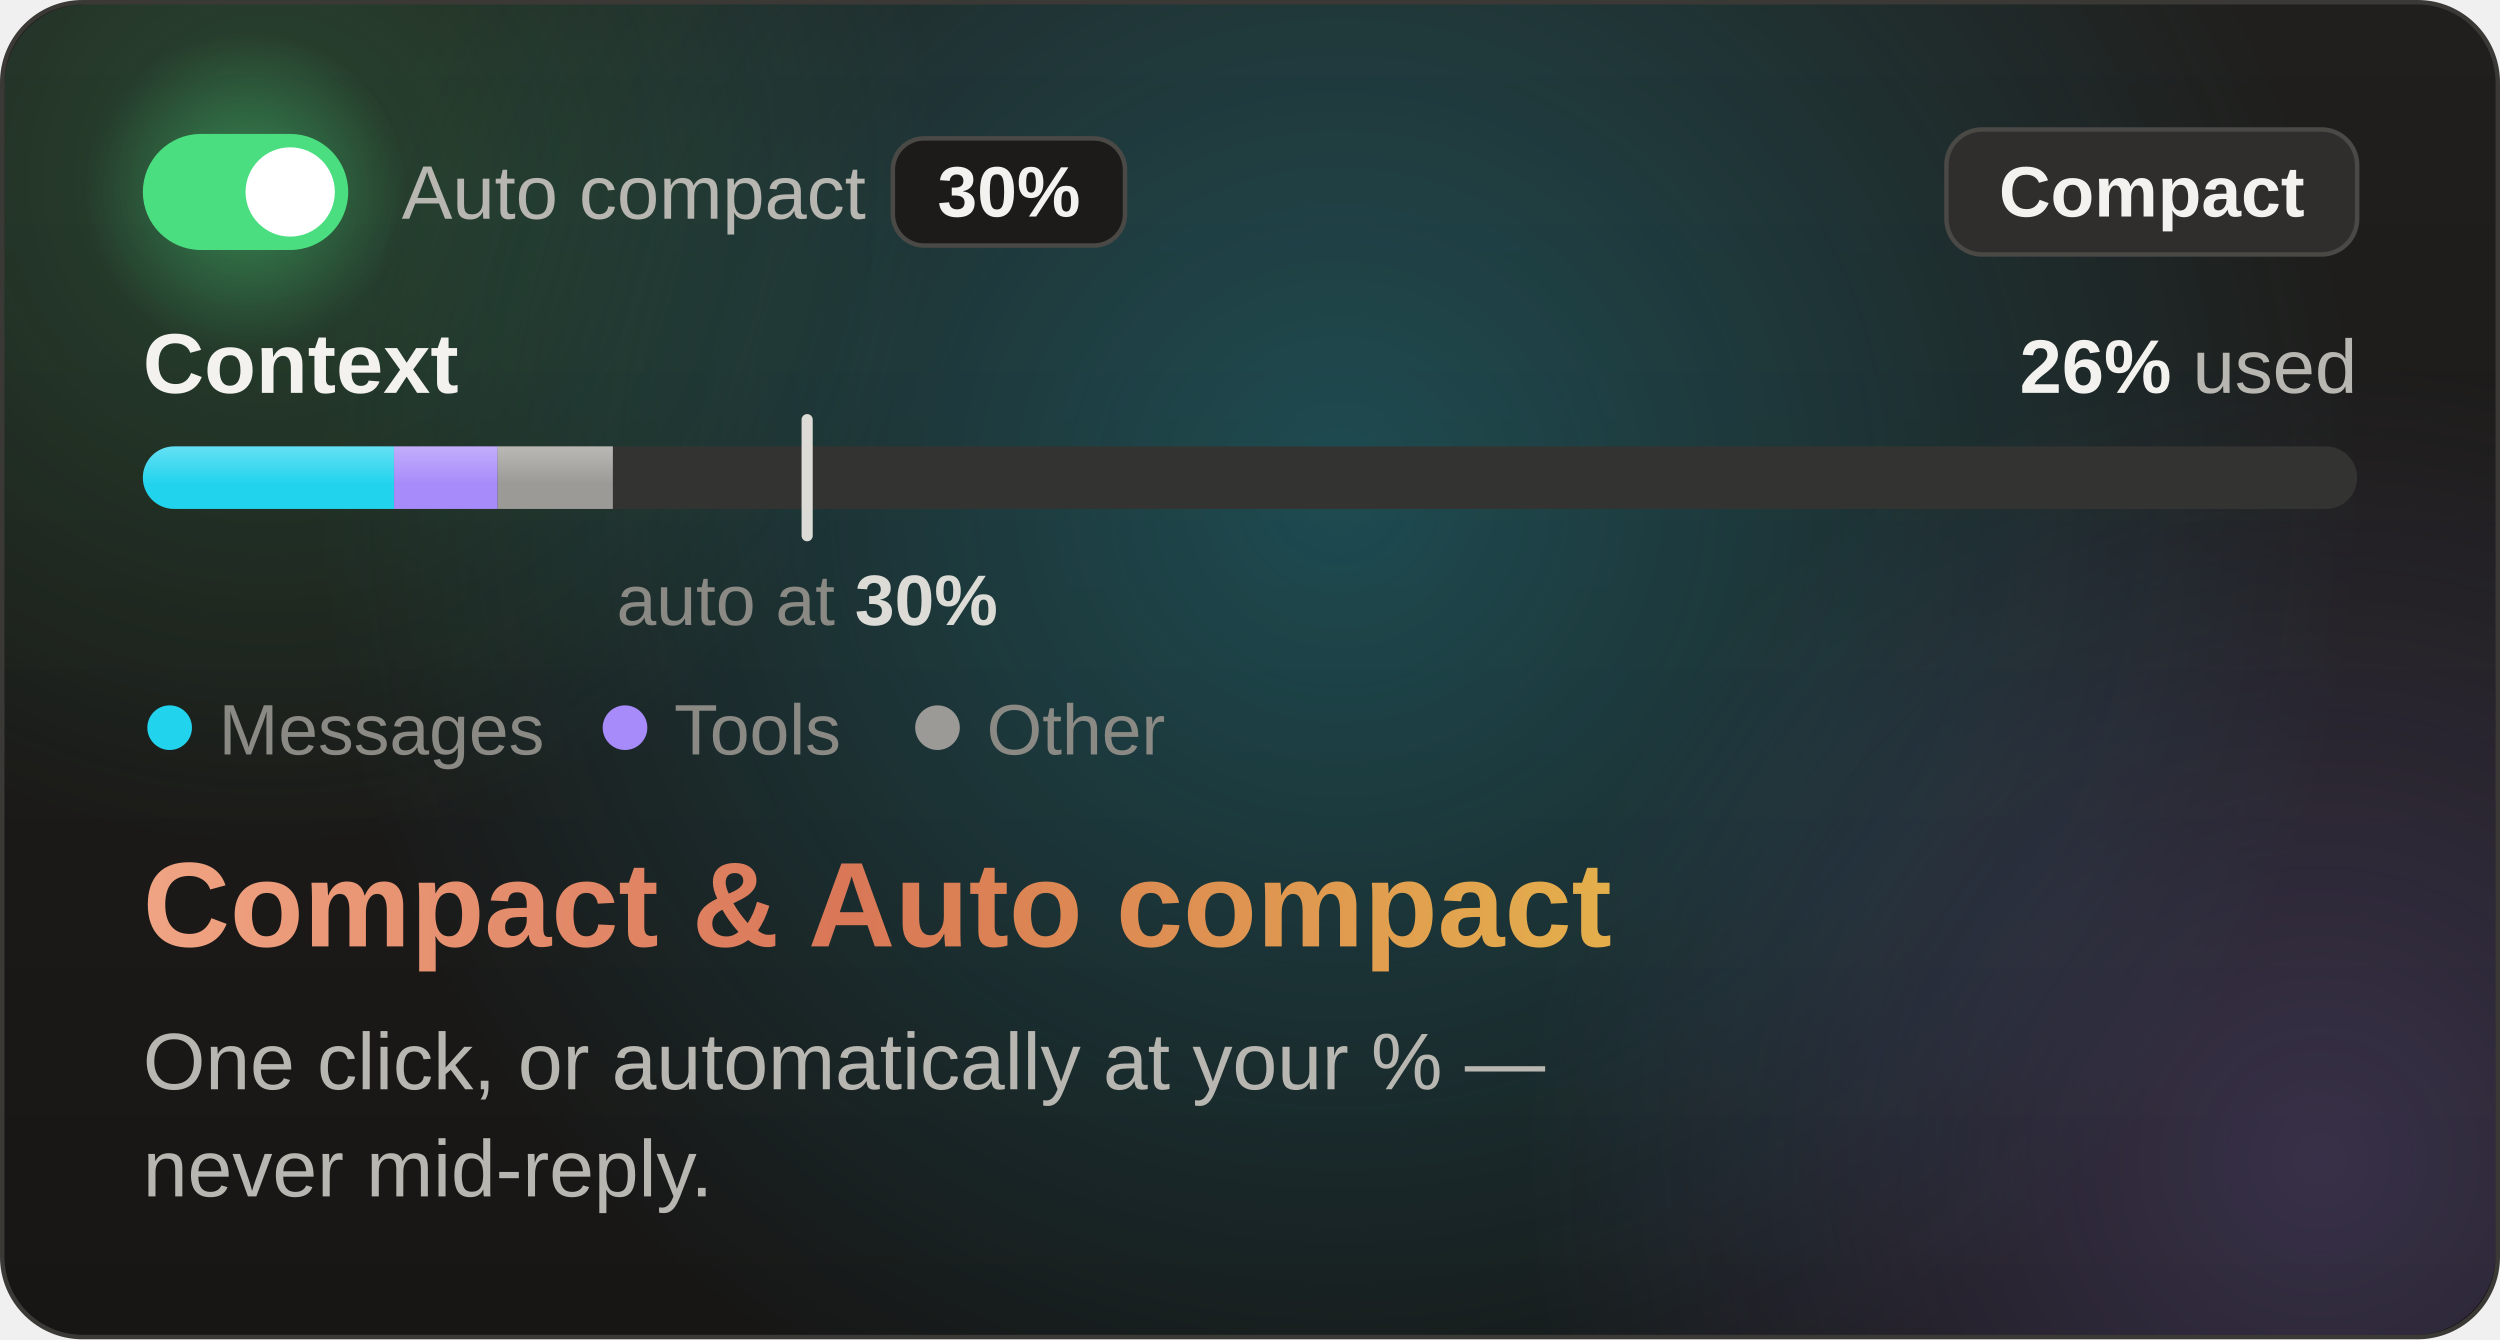
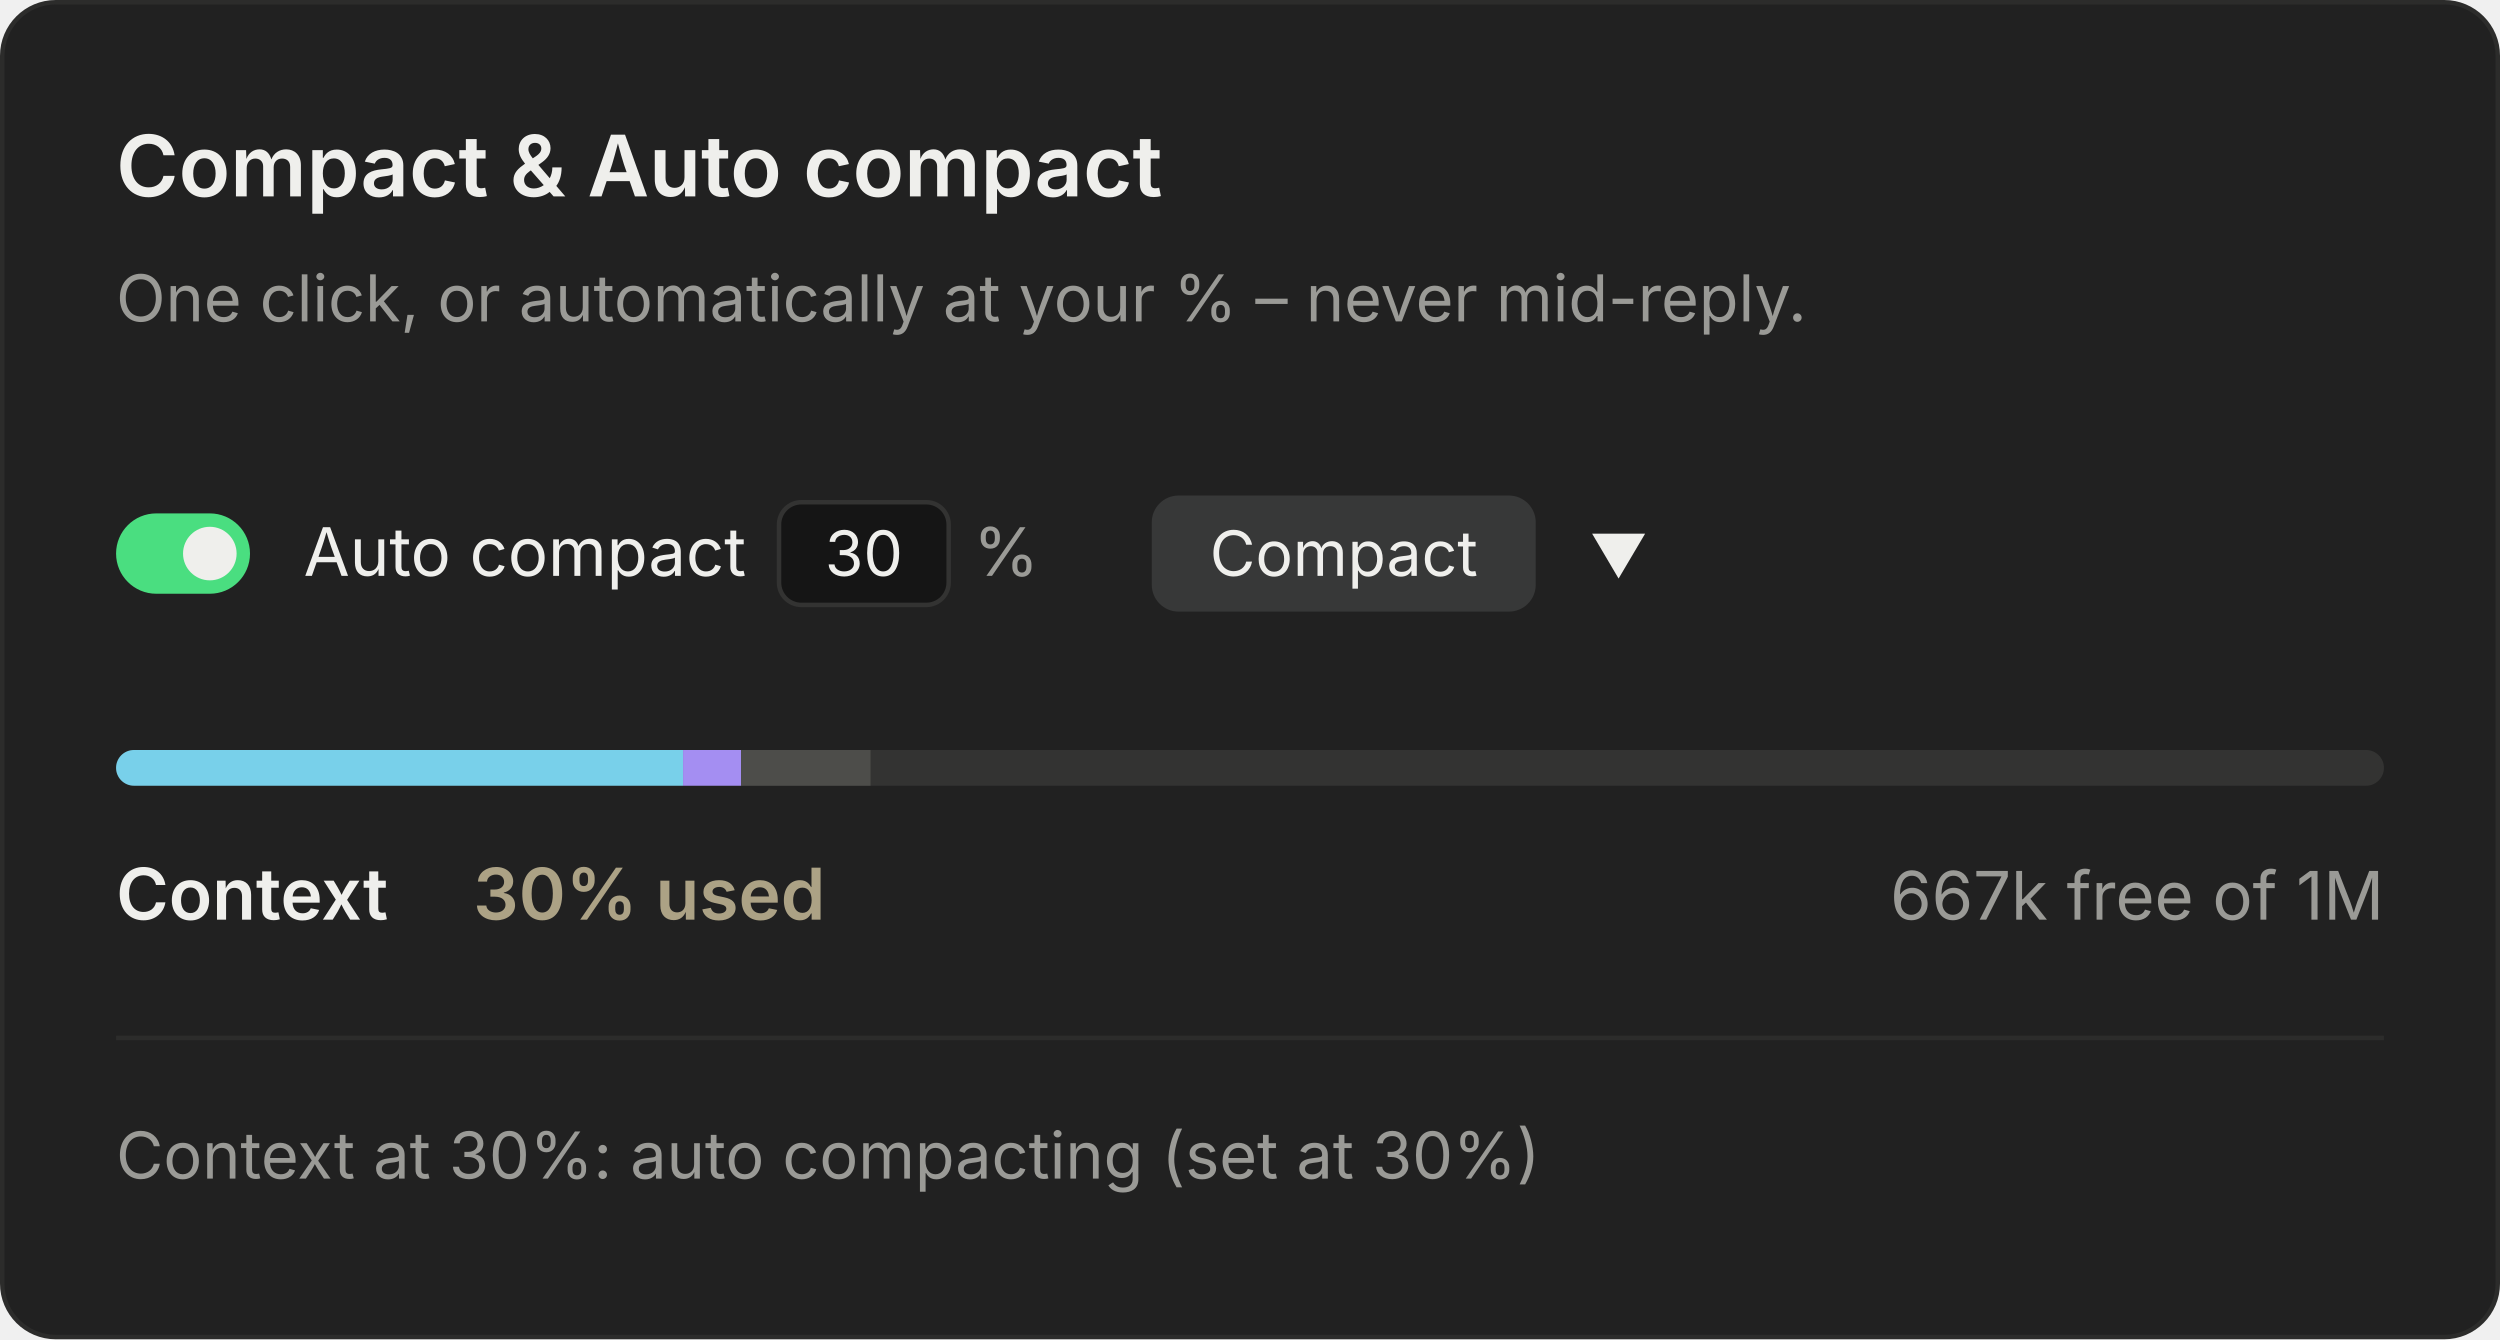
- <svg xmlns="http://www.w3.org/2000/svg" width="560" height="300" viewBox="0 0 560 300" font-family="-apple-system, BlinkMacSystemFont, 'Segoe UI', 'Helvetica Neue', Arial, sans-serif">
+ <svg xmlns="http://www.w3.org/2000/svg" width="560" height="300" viewBox="0 0 560 300" font-family="Inter, -apple-system, 'Segoe UI', Helvetica, Arial, sans-serif">
  <style>
- .blob{transform-box:fill-box;transform-origin:center;animation:drift 12s ease-in-out infinite alternate}
- .b1{animation-duration:10s;animation-delay:-4s}.b2{animation-duration:14s;animation-delay:-7s}
- @keyframes drift{0%{transform:translate(0,0) scale(1)}50%{transform:translate(28px,-14px) scale(1.12)}100%{transform:translate(-22px,12px) scale(.94)}}
- .sheen{animation:sheen 7s ease-in-out infinite}
- @keyframes sheen{0%{transform:translateX(0)}45%,100%{transform:translateX(620px)}}
- 
- .sw{fill:#4ade80;animation:sw 9s ease-in-out infinite -3.6s}
- @keyframes sw{0%,3%{fill:#4d4d4a}7%,92%{fill:#4ade80}96%,100%{fill:#4d4d4a}}
- .kn{transform:translateX(20px);animation:kn 9s ease-in-out infinite -3.6s}
- @keyframes kn{0%,3%{transform:translateX(0)}7%,92%{transform:translateX(20px)}96%,100%{transform:translateX(0)}}
- .swg{animation:swg 9s ease-in-out infinite -3.6s}
- @keyframes swg{0%,3%{opacity:0}8%,92%{opacity:1}96%,100%{opacity:0}}
- .cf{transform:scaleX(.26);transform-origin:32px 107px;animation:cf 9s linear infinite -3.6s}
- @keyframes cf{0%,10%{transform:scaleX(.08)}48%,53%{transform:scaleX(.3);animation-timing-function:cubic-bezier(.5,0,.3,1.2)}60%,64%{transform:scaleX(.06)}92%,100%{transform:scaleX(.08)}}
- .sq{transform-origin:280px 107px;animation:sq 9s ease-in-out infinite -3.6s}
- @keyframes sq{0%,53%{transform:scale(1,1)}55%{transform:scale(1,.45)}57.5%{transform:scale(1,1.3)}60%{transform:scale(1,.9)}62%,100%{transform:scale(1,1)}}
- .num{transform:translateY(-480px);animation:num 9s linear infinite -3.6s}
- @keyframes num{0%,10%{transform:translateY(-48px);animation-timing-function:steps(22,end)}48%,53%{transform:translateY(-576px);animation-timing-function:steps(24,end)}60%,64%{transform:translateY(0);animation-timing-function:steps(2,end)}92%,100%{transform:translateY(-48px)}}
- .mk{opacity:0;animation:mk 9s ease-out infinite -3.6s}
- @keyframes mk{0%,45%{opacity:0}50%{opacity:1}60%,100%{opacity:0}}
- .done{opacity:0;animation:done 9s ease-out infinite -3.6s}
- @keyframes done{0%,58%{opacity:0;transform:translateY(6px)}62%,86%{opacity:1;transform:translateY(0)}90%,100%{opacity:0;transform:translateY(0)}}
- 
- @media (prefers-reduced-motion:reduce){*{animation:none!important}}</style>
+ .ctx{transform-box:fill-box;transform-origin:left center;animation:ctx 12s cubic-bezier(.2,.7,.2,1) infinite}
+ .s30{animation:s30 12s ease infinite}
+ .s6,.s12,.s18,.s24{opacity:0}
+ .s6{animation:s6 12s ease infinite}.s12{animation:s12 12s ease infinite}
+ .s18{animation:s18 12s ease infinite}.s24{animation:s24 12s ease infinite}
+ .note{animation:note 12s ease infinite}
+ @keyframes ctx{0%,28%{transform:scaleX(1)}34%{transform:scaleX(.28)}40%{transform:scaleX(.28);animation-timing-function:linear}88%,100%{transform:scaleX(1)}}
+ @keyframes s30{0%,29%{opacity:1}31%,87%{opacity:0}89%,100%{opacity:1}}
+ @keyframes s6{0%,31%{opacity:0}33%,51%{opacity:1}53%,100%{opacity:0}}
+ @keyframes s12{0%,51%{opacity:0}53%,63%{opacity:1}65%,100%{opacity:0}}
+ @keyframes s18{0%,63%{opacity:0}65%,75%{opacity:1}77%,100%{opacity:0}}
+ @keyframes s24{0%,75%{opacity:0}77%,87%{opacity:1}89%,100%{opacity:0}}
+ @keyframes note{0%,28%{opacity:1}31%,89%{opacity:0}94%,100%{opacity:1}}
+ @media (prefers-reduced-motion:reduce){.ctx,.s30,.s6,.s12,.s18,.s24,.note{animation:none}}
+ </style>
  <defs>
-     <linearGradient id="card" x1="0" y1="0" x2="0" y2="1">
-       <stop offset="0" stop-color="#201f1d" />
-       <stop offset="1" stop-color="#171615" />
-     </linearGradient>
-     <clipPath id="cc">
-       <rect x="1" y="1" width="558" height="298" rx="18" />
+     <clipPath id="track">
+       <rect x="26" y="168" width="508" height="8" rx="4" />
    </clipPath>
-     <linearGradient id="tg" x1="32" y1="0" x2="380" y2="0" gradientUnits="userSpaceOnUse">
-       <stop offset="0" stop-color="#f0a483" />
-       <stop offset=".45" stop-color="#d97757" />
-       <stop offset="1" stop-color="#e5b54a" />
-     </linearGradient>
-     <linearGradient id="sh" x1="0" y1="0" x2="1" y2="0">
-       <stop offset="0" stop-color="#fff" stop-opacity="0" />
-       <stop offset=".5" stop-color="#fff" stop-opacity=".5" />
-       <stop offset="1" stop-color="#fff" stop-opacity="0" />
-     </linearGradient>
-     <linearGradient id="gloss" x1="0" y1="0" x2="0" y2="1">
-       <stop offset="0" stop-color="#fff" stop-opacity=".3" />
-       <stop offset=".6" stop-color="#fff" stop-opacity="0" />
-     </linearGradient>
-     <clipPath id="tc">
-       <text x="32" y="212" font-size="27" font-weight="700">Compact &amp; Auto compact</text>
-     </clipPath>
-     <radialGradient id="bl0">
-       <stop offset="0" stop-color="#4ade80" stop-opacity="0.2" />
-       <stop offset="1" stop-color="#4ade80" stop-opacity="0" />
-     </radialGradient>
-     <radialGradient id="bl1">
-       <stop offset="0" stop-color="#22d3ee" stop-opacity="0.26" />
-       <stop offset="1" stop-color="#22d3ee" stop-opacity="0" />
-     </radialGradient>
-     <radialGradient id="bl2">
-       <stop offset="0" stop-color="#a78bfa" stop-opacity="0.22" />
-       <stop offset="1" stop-color="#a78bfa" stop-opacity="0" />
-     </radialGradient>
-     <clipPath id="trk">
-       <rect x="32" y="100" width="496" height="14" rx="7" />
-     </clipPath>
-     <clipPath id="nclip">
-       <rect x="330" y="70" width="202" height="24" />
-     </clipPath>
-     <radialGradient id="gg">
-       <stop offset="0" stop-color="#4ade80" stop-opacity=".45" />
-       <stop offset="1" stop-color="#4ade80" stop-opacity="0" />
-     </radialGradient>
  </defs>
-   <rect x=".5" y=".5" width="559" height="299" rx="18" fill="url(#card)" stroke="#3a3936" />
-   <g clip-path="url(#cc)">
-     <circle class="blob b0" cx="60" cy="40" r="150" fill="url(#bl0)" />
-     <circle class="blob b1" cx="300" cy="110" r="230" fill="url(#bl1)" />
-     <circle class="blob b2" cx="520" cy="260" r="180" fill="url(#bl2)" />
-   </g>
-   <circle class="swg" cx="55" cy="43" r="36" fill="url(#gg)" />
-   <rect class="sw" x="32" y="30" width="46" height="26" rx="13" />
-   <circle class="kn" cx="45" cy="43" r="10" fill="#fff" />
-   <text x="90" y="49" font-size="17" fill="#b8b6b0">Auto compact</text>
-   <rect x="200" y="31" width="52" height="24" rx="7" fill="#1c1b1a" stroke="#4a4946" />
-   <text x="226" y="48.5" text-anchor="middle" font-size="16" font-weight="700" fill="#f3f2ee">30%</text>
-   <rect x="436" y="29" width="92" height="28" rx="8" fill="#2f2e2c" stroke="#4a4946" />
-   <text x="482" y="48.5" text-anchor="middle" font-size="16" font-weight="700" fill="#f3f2ee">Compact</text>
-   <text x="32" y="88" font-size="19" font-weight="700" fill="#f3f2ee">Context</text>
-   <g clip-path="url(#nclip)">
-     <g class="num" font-size="17" fill="#b8b6b0">
-       <text x="528" y="88" text-anchor="end">
-         <tspan font-weight="700" fill="#f3f2ee">6%</tspan> used</text>
-       <text x="528" y="112" text-anchor="end">
-         <tspan font-weight="700" fill="#f3f2ee">7%</tspan> used</text>
-       <text x="528" y="136" text-anchor="end">
-         <tspan font-weight="700" fill="#f3f2ee">8%</tspan> used</text>
-       <text x="528" y="160" text-anchor="end">
-         <tspan font-weight="700" fill="#f3f2ee">9%</tspan> used</text>
-       <text x="528" y="184" text-anchor="end">
-         <tspan font-weight="700" fill="#f3f2ee">10%</tspan> used</text>
-       <text x="528" y="208" text-anchor="end">
-         <tspan font-weight="700" fill="#f3f2ee">11%</tspan> used</text>
-       <text x="528" y="232" text-anchor="end">
-         <tspan font-weight="700" fill="#f3f2ee">12%</tspan> used</text>
-       <text x="528" y="256" text-anchor="end">
-         <tspan font-weight="700" fill="#f3f2ee">13%</tspan> used</text>
-       <text x="528" y="280" text-anchor="end">
-         <tspan font-weight="700" fill="#f3f2ee">14%</tspan> used</text>
-       <text x="528" y="304" text-anchor="end">
-         <tspan font-weight="700" fill="#f3f2ee">15%</tspan> used</text>
-       <text x="528" y="328" text-anchor="end">
-         <tspan font-weight="700" fill="#f3f2ee">16%</tspan> used</text>
-       <text x="528" y="352" text-anchor="end">
-         <tspan font-weight="700" fill="#f3f2ee">17%</tspan> used</text>
-       <text x="528" y="376" text-anchor="end">
-         <tspan font-weight="700" fill="#f3f2ee">18%</tspan> used</text>
-       <text x="528" y="400" text-anchor="end">
-         <tspan font-weight="700" fill="#f3f2ee">19%</tspan> used</text>
-       <text x="528" y="424" text-anchor="end">
-         <tspan font-weight="700" fill="#f3f2ee">20%</tspan> used</text>
-       <text x="528" y="448" text-anchor="end">
-         <tspan font-weight="700" fill="#f3f2ee">21%</tspan> used</text>
-       <text x="528" y="472" text-anchor="end">
-         <tspan font-weight="700" fill="#f3f2ee">22%</tspan> used</text>
-       <text x="528" y="496" text-anchor="end">
-         <tspan font-weight="700" fill="#f3f2ee">23%</tspan> used</text>
-       <text x="528" y="520" text-anchor="end">
-         <tspan font-weight="700" fill="#f3f2ee">24%</tspan> used</text>
-       <text x="528" y="544" text-anchor="end">
-         <tspan font-weight="700" fill="#f3f2ee">25%</tspan> used</text>
-       <text x="528" y="568" text-anchor="end">
-         <tspan font-weight="700" fill="#f3f2ee">26%</tspan> used</text>
-       <text x="528" y="592" text-anchor="end">
-         <tspan font-weight="700" fill="#f3f2ee">27%</tspan> used</text>
-       <text x="528" y="616" text-anchor="end">
-         <tspan font-weight="700" fill="#f3f2ee">28%</tspan> used</text>
-       <text x="528" y="640" text-anchor="end">
-         <tspan font-weight="700" fill="#f3f2ee">29%</tspan> used</text>
-       <text x="528" y="664" text-anchor="end">
-         <tspan font-weight="700" fill="#f3f2ee">30%</tspan> used</text>
+   <rect x=".5" y=".5" width="559" height="299" rx="12" fill="#212121" stroke="#2c2c2b" />
+   <text x="26" y="44" fill="#efefec" font-size="19" font-weight="600">Compact &amp; Auto compact</text>
+   <text x="26" y="72" fill="#9a9a96" font-size="14.5">One click, or automatically at your % – never mid-reply.</text>
+   <rect x="26" y="115" width="30" height="18" rx="9" fill="#4ade80" />
+   <circle cx="47" cy="124" r="6" fill="#efefec" />
+   <text x="68" y="129" fill="#efefec" font-size="15">Auto compact</text>
+   <rect x="174.5" y="112.5" width="38" height="23" rx="5" fill="#151515" stroke="#333332" />
+   <text x="193.5" y="129" fill="#efefec" font-size="14" text-anchor="middle">30</text>
+   <text x="218" y="129" fill="#9a9a96" font-size="15">%</text>
+   <rect x="258" y="111" width="86" height="26" rx="6" fill="#373838" />
+   <text x="301" y="129" fill="#efefec" font-size="14" text-anchor="middle">Compact</text>
+   <text x="356" y="129" fill="#efefec" font-size="13">▼</text>
+   <rect x="26" y="168" width="508" height="8" rx="4" fill="#333332" />
+   <g clip-path="url(#track)">
+     <g class="ctx">
+       <rect x="26" y="168" width="127" height="8" fill="#78d0ea" />
+       <rect x="153" y="168" width="13" height="8" fill="#a48ef2" />
+       <rect x="166" y="168" width="29" height="8" fill="#4d4d4a" />
    </g>
  </g>
-   <g class="sq">
-     <rect x="32" y="100" width="496" height="14" rx="7" fill="#333332" />
-     <g clip-path="url(#trk)">
-       <g class="cf">
-         <rect x="32" y="100" width="307.5" height="14" fill="#22d3ee" />
-         <rect x="339.5" y="100" width="89.3" height="14" fill="#a78bfa" />
-         <rect x="428.8" y="100" width="99.2" height="14" fill="#9b9a96" />
-         <rect x="32" y="100" width="496" height="14" fill="url(#gloss)" />
-       </g>
-     </g>
+   <text x="26" y="206" fill="#efefec" font-size="16" font-weight="600">Context</text>
+   <g class="s30">
+     <text x="106" y="206" fill="#aca285" font-size="16" font-weight="600">30% used</text>
+     <text x="534" y="206" fill="#9a9a96" font-size="15" text-anchor="end">667k free of 1M</text>
  </g>
-   <circle class="mk" cx="180.8" cy="107" r="22" fill="url(#gg)" />
-   <line x1="180.8" y1="94" x2="180.8" y2="120" stroke="#dcdbd6" stroke-width="2.5" stroke-linecap="round" />
-   <text x="180.8" y="140" text-anchor="middle" font-size="16" fill="#8a8984">auto at <tspan font-weight="700" fill="#dcdbd6">30%</tspan>
-   </text>
-   <g class="done">
-     <path d="M422 134 l4.5 4.5 l8.5 -9" fill="none" stroke="#4ade80" stroke-width="2.6" stroke-linecap="round" stroke-linejoin="round" />
-     <text x="528" y="140" text-anchor="end" font-size="16" font-weight="700" fill="#4ade80">Compacted</text>
+   <g class="s6">
+     <text x="106" y="206" fill="#9a9a96" font-size="16" font-weight="600">6% used</text>
+     <text x="534" y="206" fill="#9a9a96" font-size="15" text-anchor="end">907k free of 1M</text>
  </g>
-   <circle cx="38" cy="163" r="5" fill="#22d3ee" />
-   <text x="49" y="169" font-size="16" fill="#8a8984">Messages</text>
-   <circle cx="140" cy="163" r="5" fill="#a78bfa" />
-   <text x="151" y="169" font-size="16" fill="#8a8984">Tools</text>
-   <circle cx="210" cy="163" r="5" fill="#9b9a96" />
-   <text x="221" y="169" font-size="16" fill="#8a8984">Other</text>
-   <text x="32" y="212" font-size="27" font-weight="700" fill="url(#tg)">Compact &amp; Auto compact</text>
-   <g clip-path="url(#tc)">
-     <rect class="sheen" x="-140" y="180" width="120" height="40" fill="url(#sh)" style="animation-delay:4.8s" />
+   <g class="s12">
+     <text x="106" y="206" fill="#9a9a96" font-size="16" font-weight="600">12% used</text>
+     <text x="534" y="206" fill="#9a9a96" font-size="15" text-anchor="end">847k free of 1M</text>
  </g>
-   <text x="32" y="244" font-size="18" fill="#b8b6b0">One click, or automatically at your % —</text>
-   <text x="32" y="268" font-size="18" fill="#b8b6b0">never mid-reply.</text>
+   <g class="s18">
+     <text x="106" y="206" fill="#9a9a96" font-size="16" font-weight="600">18% used</text>
+     <text x="534" y="206" fill="#9a9a96" font-size="15" text-anchor="end">787k free of 1M</text>
+   </g>
+   <g class="s24">
+     <text x="106" y="206" fill="#9a9a96" font-size="16" font-weight="600">24% used</text>
+     <text x="534" y="206" fill="#9a9a96" font-size="15" text-anchor="end">727k free of 1M</text>
+   </g>
+   <rect x="26" y="232" width="508" height="1" fill="#2c2c2b" />
+   <text class="note" x="26" y="264" fill="#9a9a96" font-size="14.5">Context at 30%: auto compacting (set at 30%)</text>
</svg>
